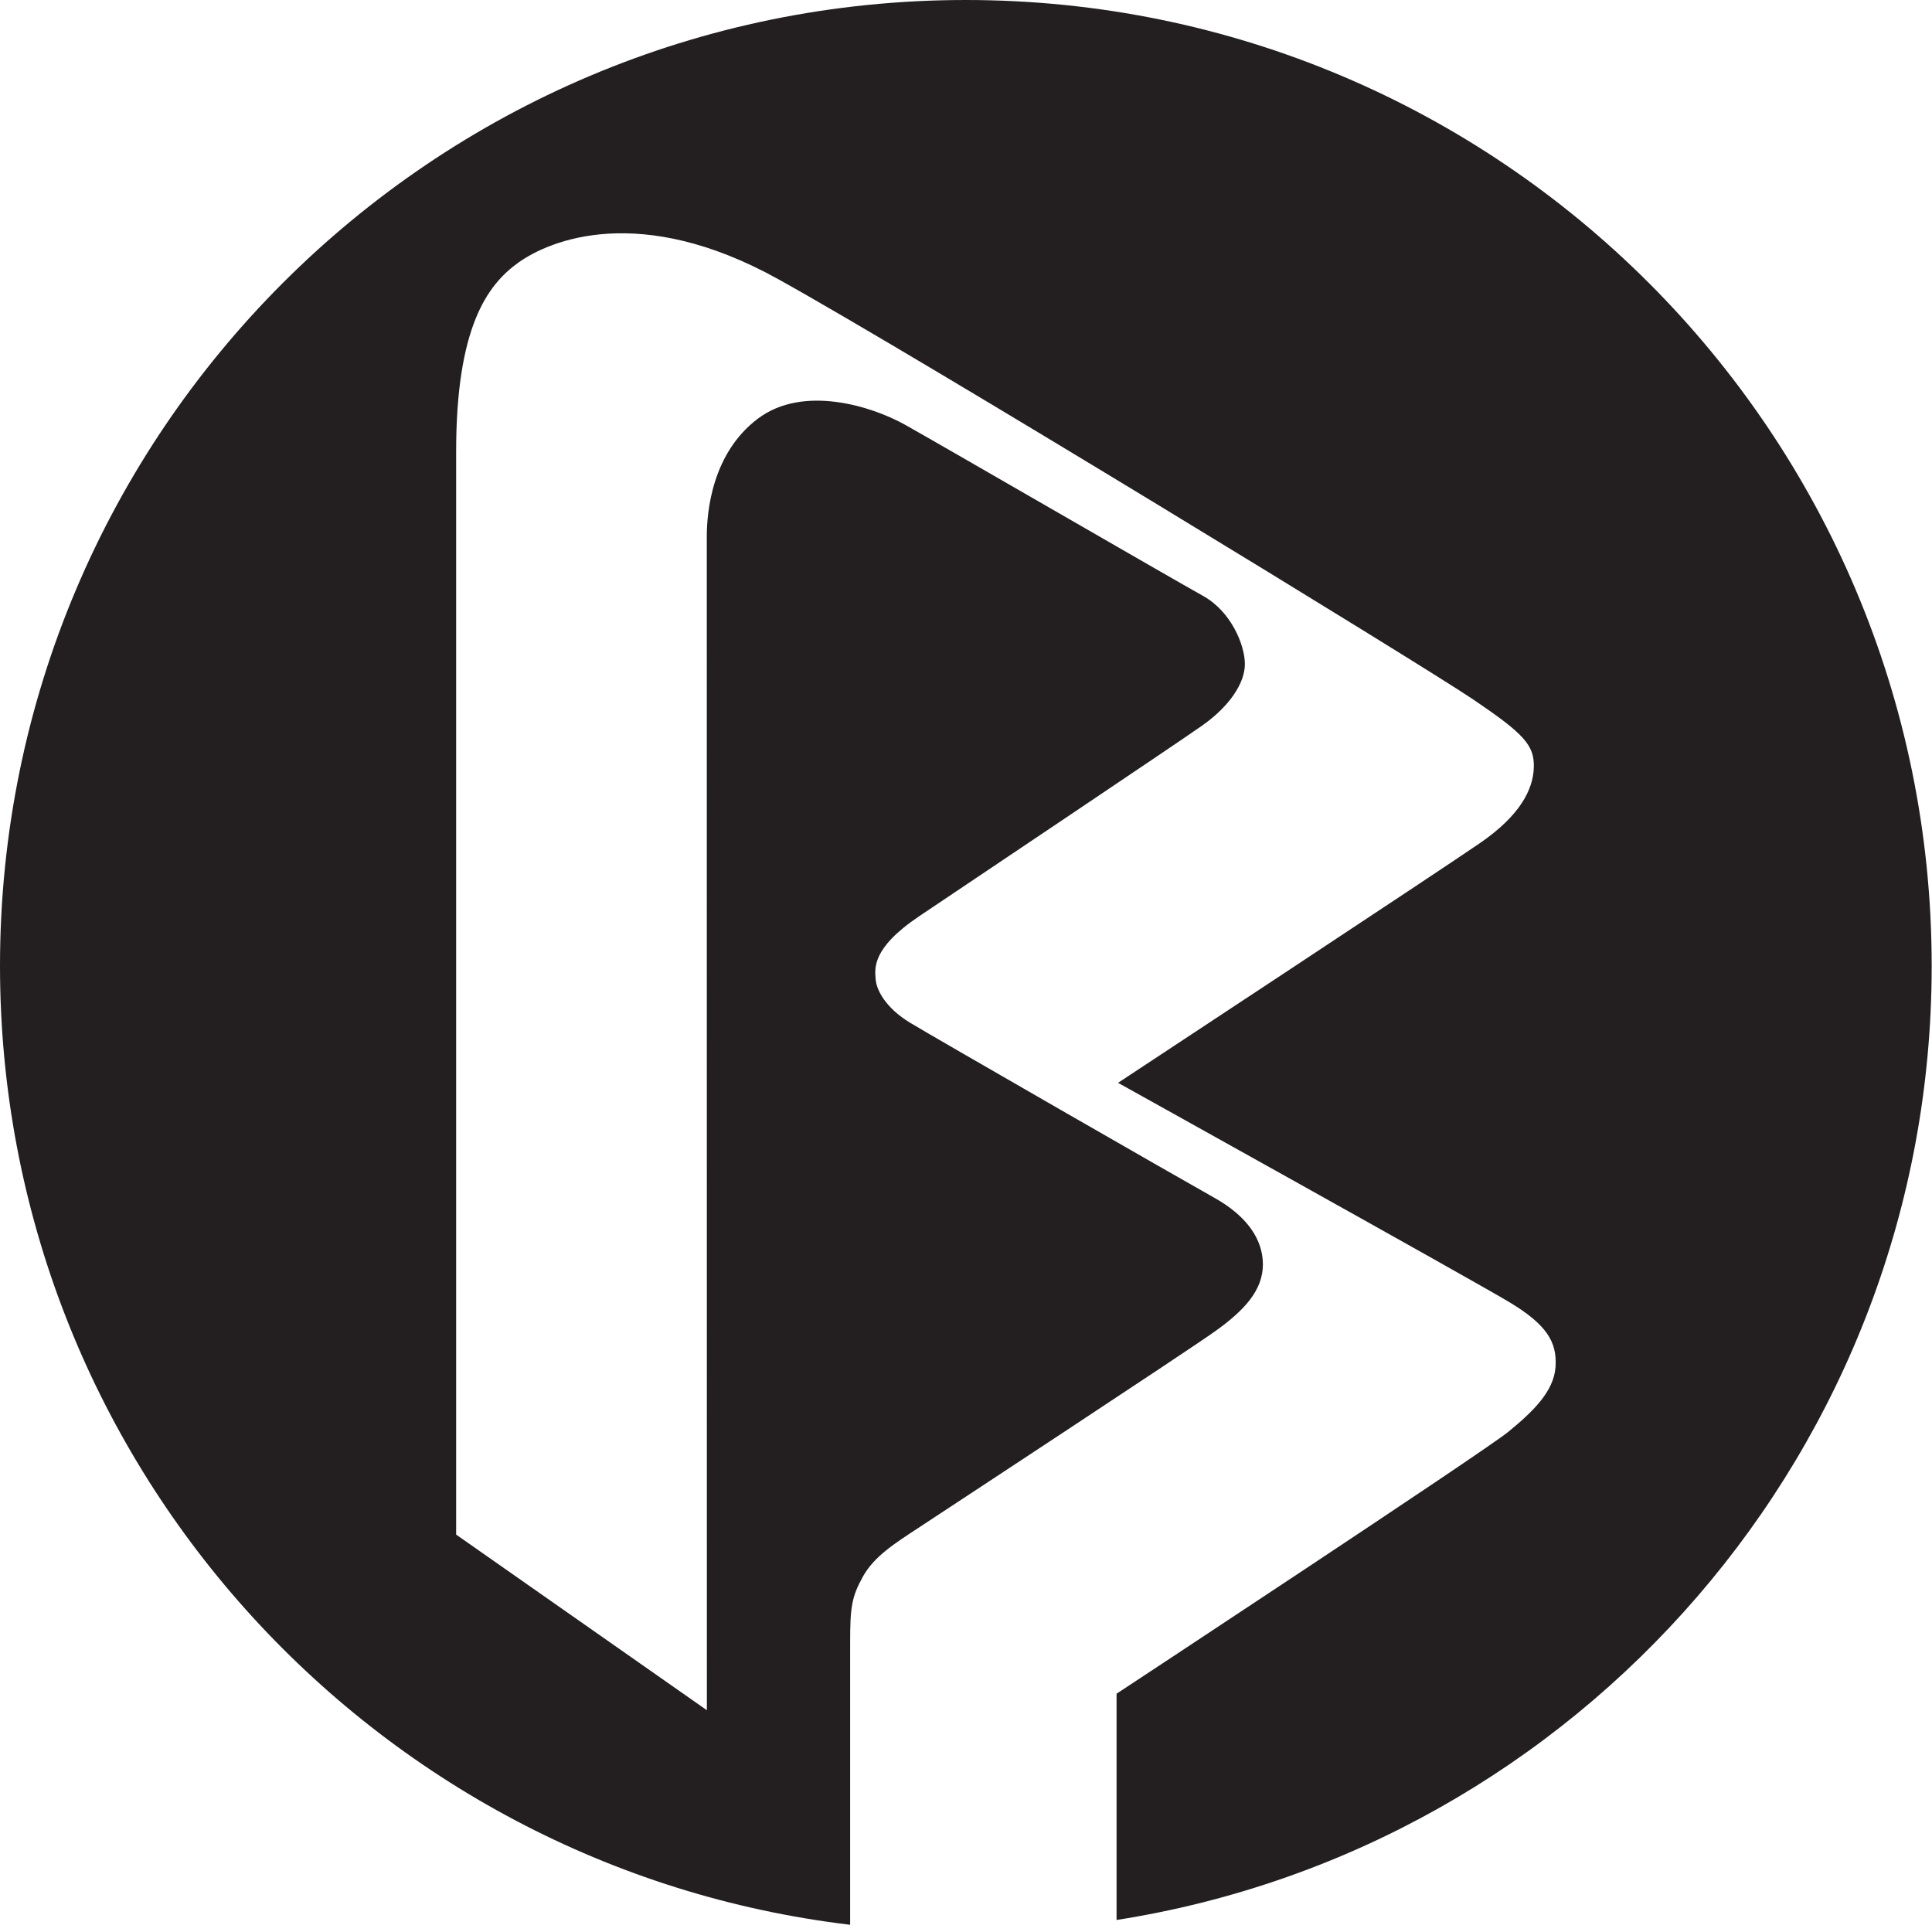
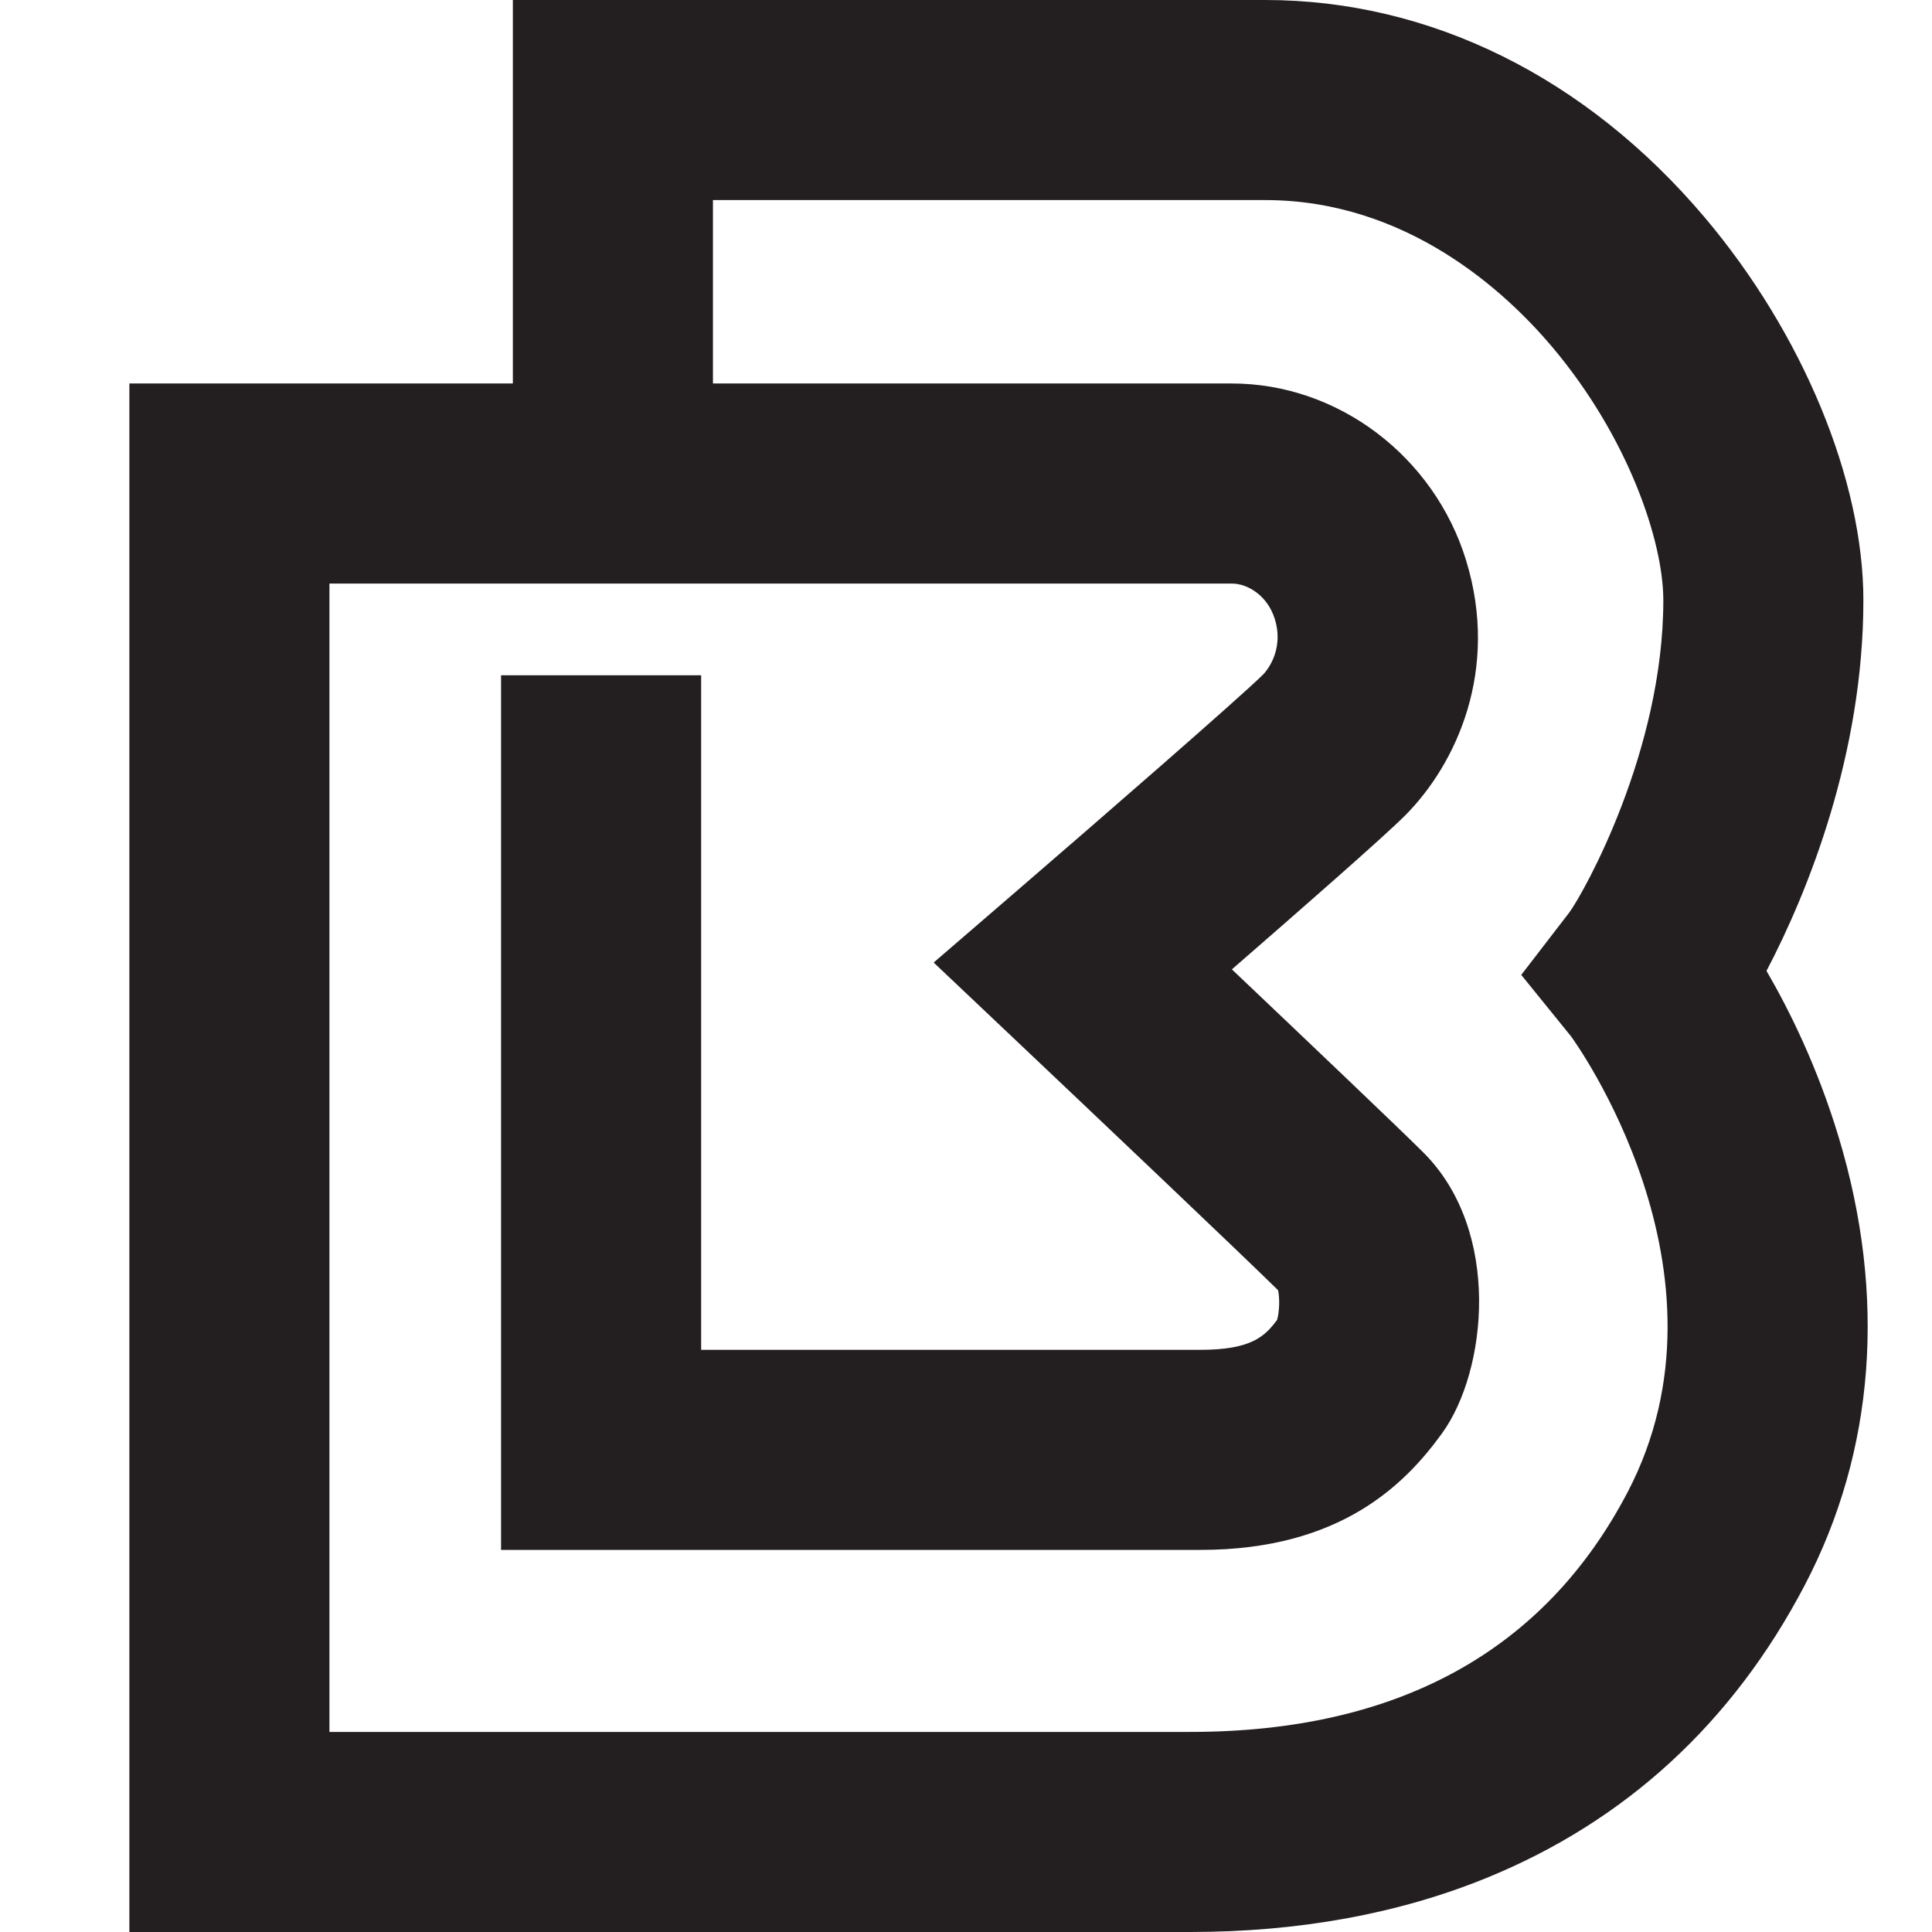
<svg xmlns="http://www.w3.org/2000/svg" version="1.1" id="Layer_1" x="0px" y="0px" width="226.777px" height="226.777px" viewBox="0 0 226.777 226.777" enable-background="new 0 0 226.777 226.777" xml:space="preserve">
-   <path fill="#231F20" d="M113.37,0C50.757,0,0,50.759,0,113.371c0,58.015,43.579,105.846,99.789,112.559c0-8.566,0-29.972,0-33.202  c0-4.053,0.177-5.285,1.496-7.663c1.324-2.379,3.701-3.875,6.52-5.727c2.817-1.851,31.096-20.436,34.706-22.99  c3.612-2.554,5.727-4.934,5.727-7.929s-1.937-5.726-5.727-7.841c-3.786-2.114-32.768-18.762-35.676-20.524  c-2.906-1.76-3.964-3.874-4.051-5.109c-0.087-1.232-0.528-3.612,5.109-7.398c5.639-3.788,29.952-20.084,33.21-22.375  c3.257-2.29,5.02-5.021,5.02-7.224c0-2.201-1.586-6.165-4.933-8.016c-3.347-1.85-31.183-17.968-34.971-20.084  c-3.788-2.114-11.893-4.756-17.265-0.703c-5.375,4.05-5.991,10.92-5.991,13.828c0,2.906,0.01,137.771,0.01,137.771L53.542,180.13  c0,0,0-112.576,0-127.111c0-14.535,3.61-19.556,7.311-22.2c3.7-2.642,14.271-7.044,30.479,1.94  c16.207,8.986,75.58,45.277,81.57,49.328c5.988,4.053,7.223,5.375,7.136,8.017c-0.09,2.643-1.674,5.639-6.254,8.811  c-4.581,3.169-42.548,28.187-42.548,28.187s41.489,23.08,45.895,25.723c4.403,2.643,5.639,4.669,5.46,7.576  c-0.175,2.907-2.643,5.285-5.548,7.665c-2.905,2.376-45.983,30.742-45.983,30.742v26.558c54.21-8.494,95.681-55.398,95.681-111.993  C226.74,50.759,175.982,0,113.37,0z" />
+   <path fill="#231F20" d="M139.705,226.777H15.185V45.012h45.013V0h88.315c19.359,0,37.684,9.07,51.598,25.538  c11.479,13.592,18.611,30.803,18.611,44.917c0,18.02-6.489,34.213-11.372,43.507c2.68,4.604,5.989,11.279,8.473,19.516  c5.634,18.664,4.255,36.851-3.984,52.591c-8.455,16.155-21.038,27.721-37.392,34.378  C164.129,224.647,152.44,226.777,139.705,226.777z M38.669,203.292h101.036c24.293,0,41.561-9.461,51.327-28.113  c13.552-25.891-6.441-53.299-6.65-53.566l-5.819-7.179l5.632-7.316c1.704-2.311,11.045-18.969,11.045-36.663  c0-6.884-4.092-19.132-13.067-29.759c-5.432-6.428-17.026-17.211-33.658-17.211h-64.83v21.528h60.913  c12.441,0,23.748,8.543,27.496,20.779c3.937,12.846-1.139,23.904-7.204,29.969c-2.501,2.499-12.376,11.146-20.292,18.023  c8.376,7.951,19.703,18.724,22.493,21.513c9.217,9.217,7.449,25.657,2.187,32.928c-4.259,5.883-11.835,13.702-28.371,13.702H58.814  V79.261h23.485v79.181h58.606c5.976,0,7.568-1.582,9.002-3.517c0.275-0.936,0.323-2.608,0.107-3.486  c-4.375-4.306-21.955-20.981-30.979-29.521l-9.442-8.936l9.847-8.488c9.806-8.451,26.305-22.802,28.843-25.34  c0.104-0.104,2.544-2.604,1.356-6.482c-0.84-2.74-3.172-4.174-5.042-4.174H38.669V203.292z" />
</svg>
